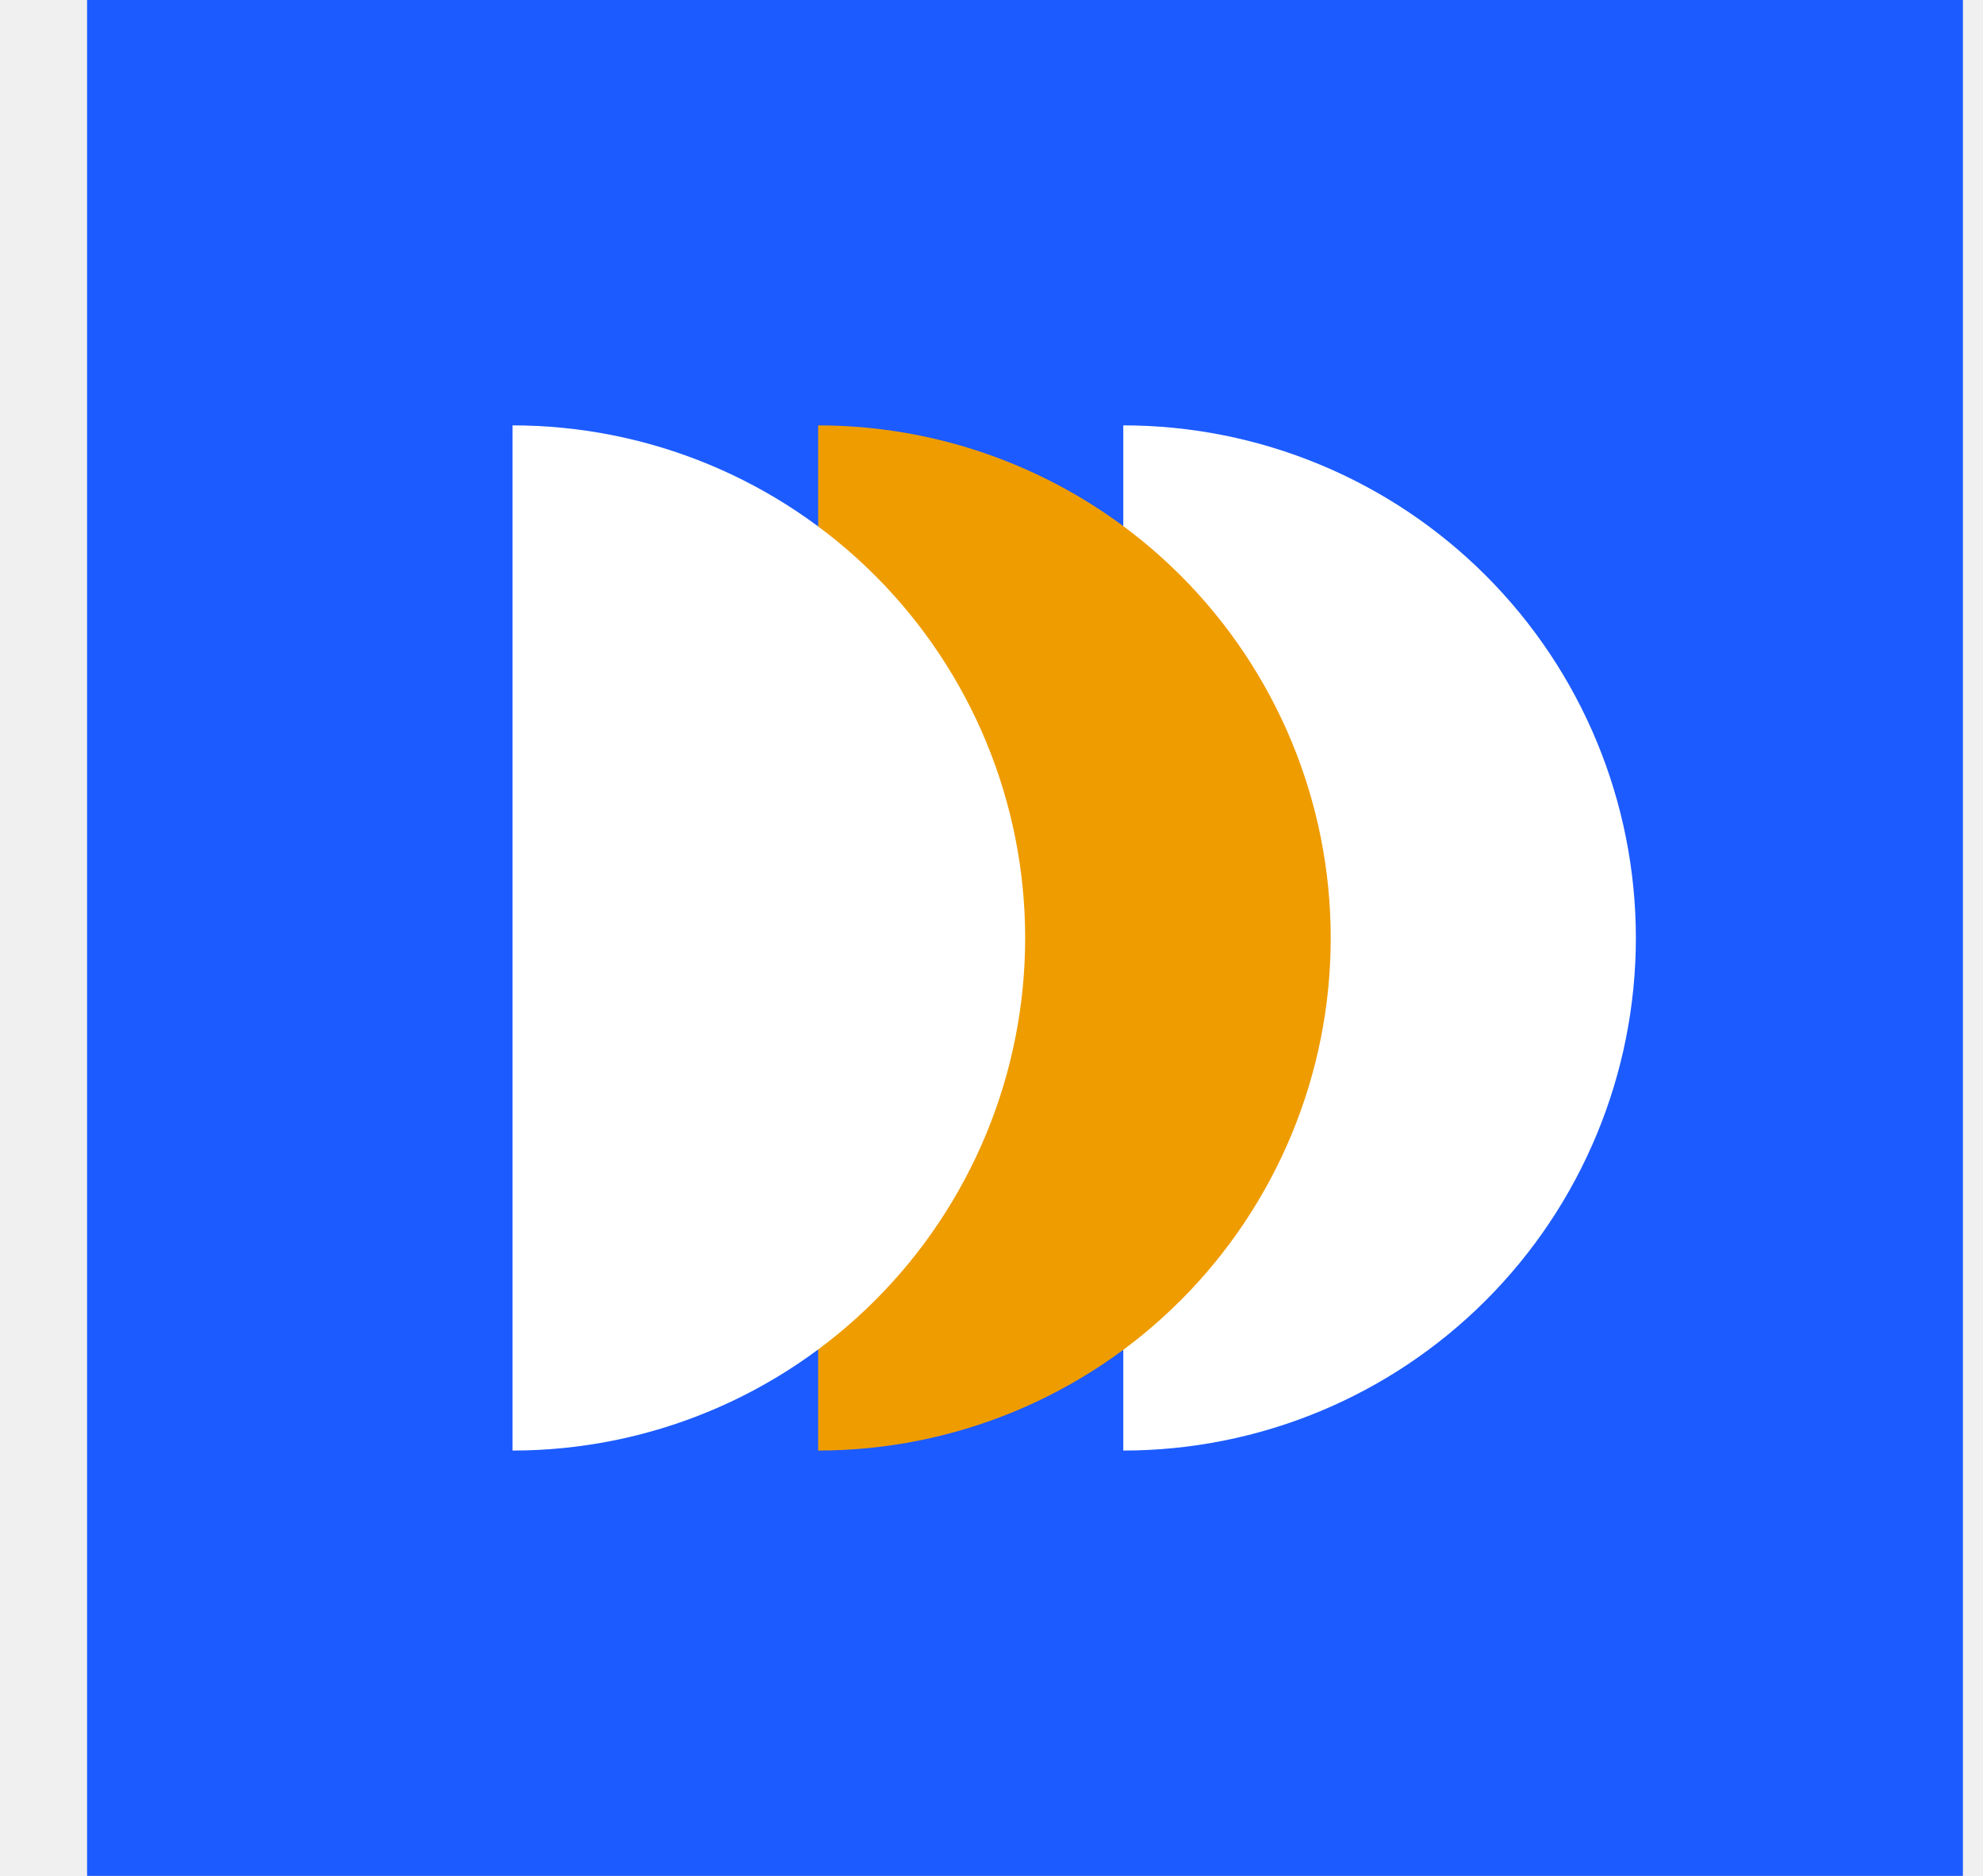
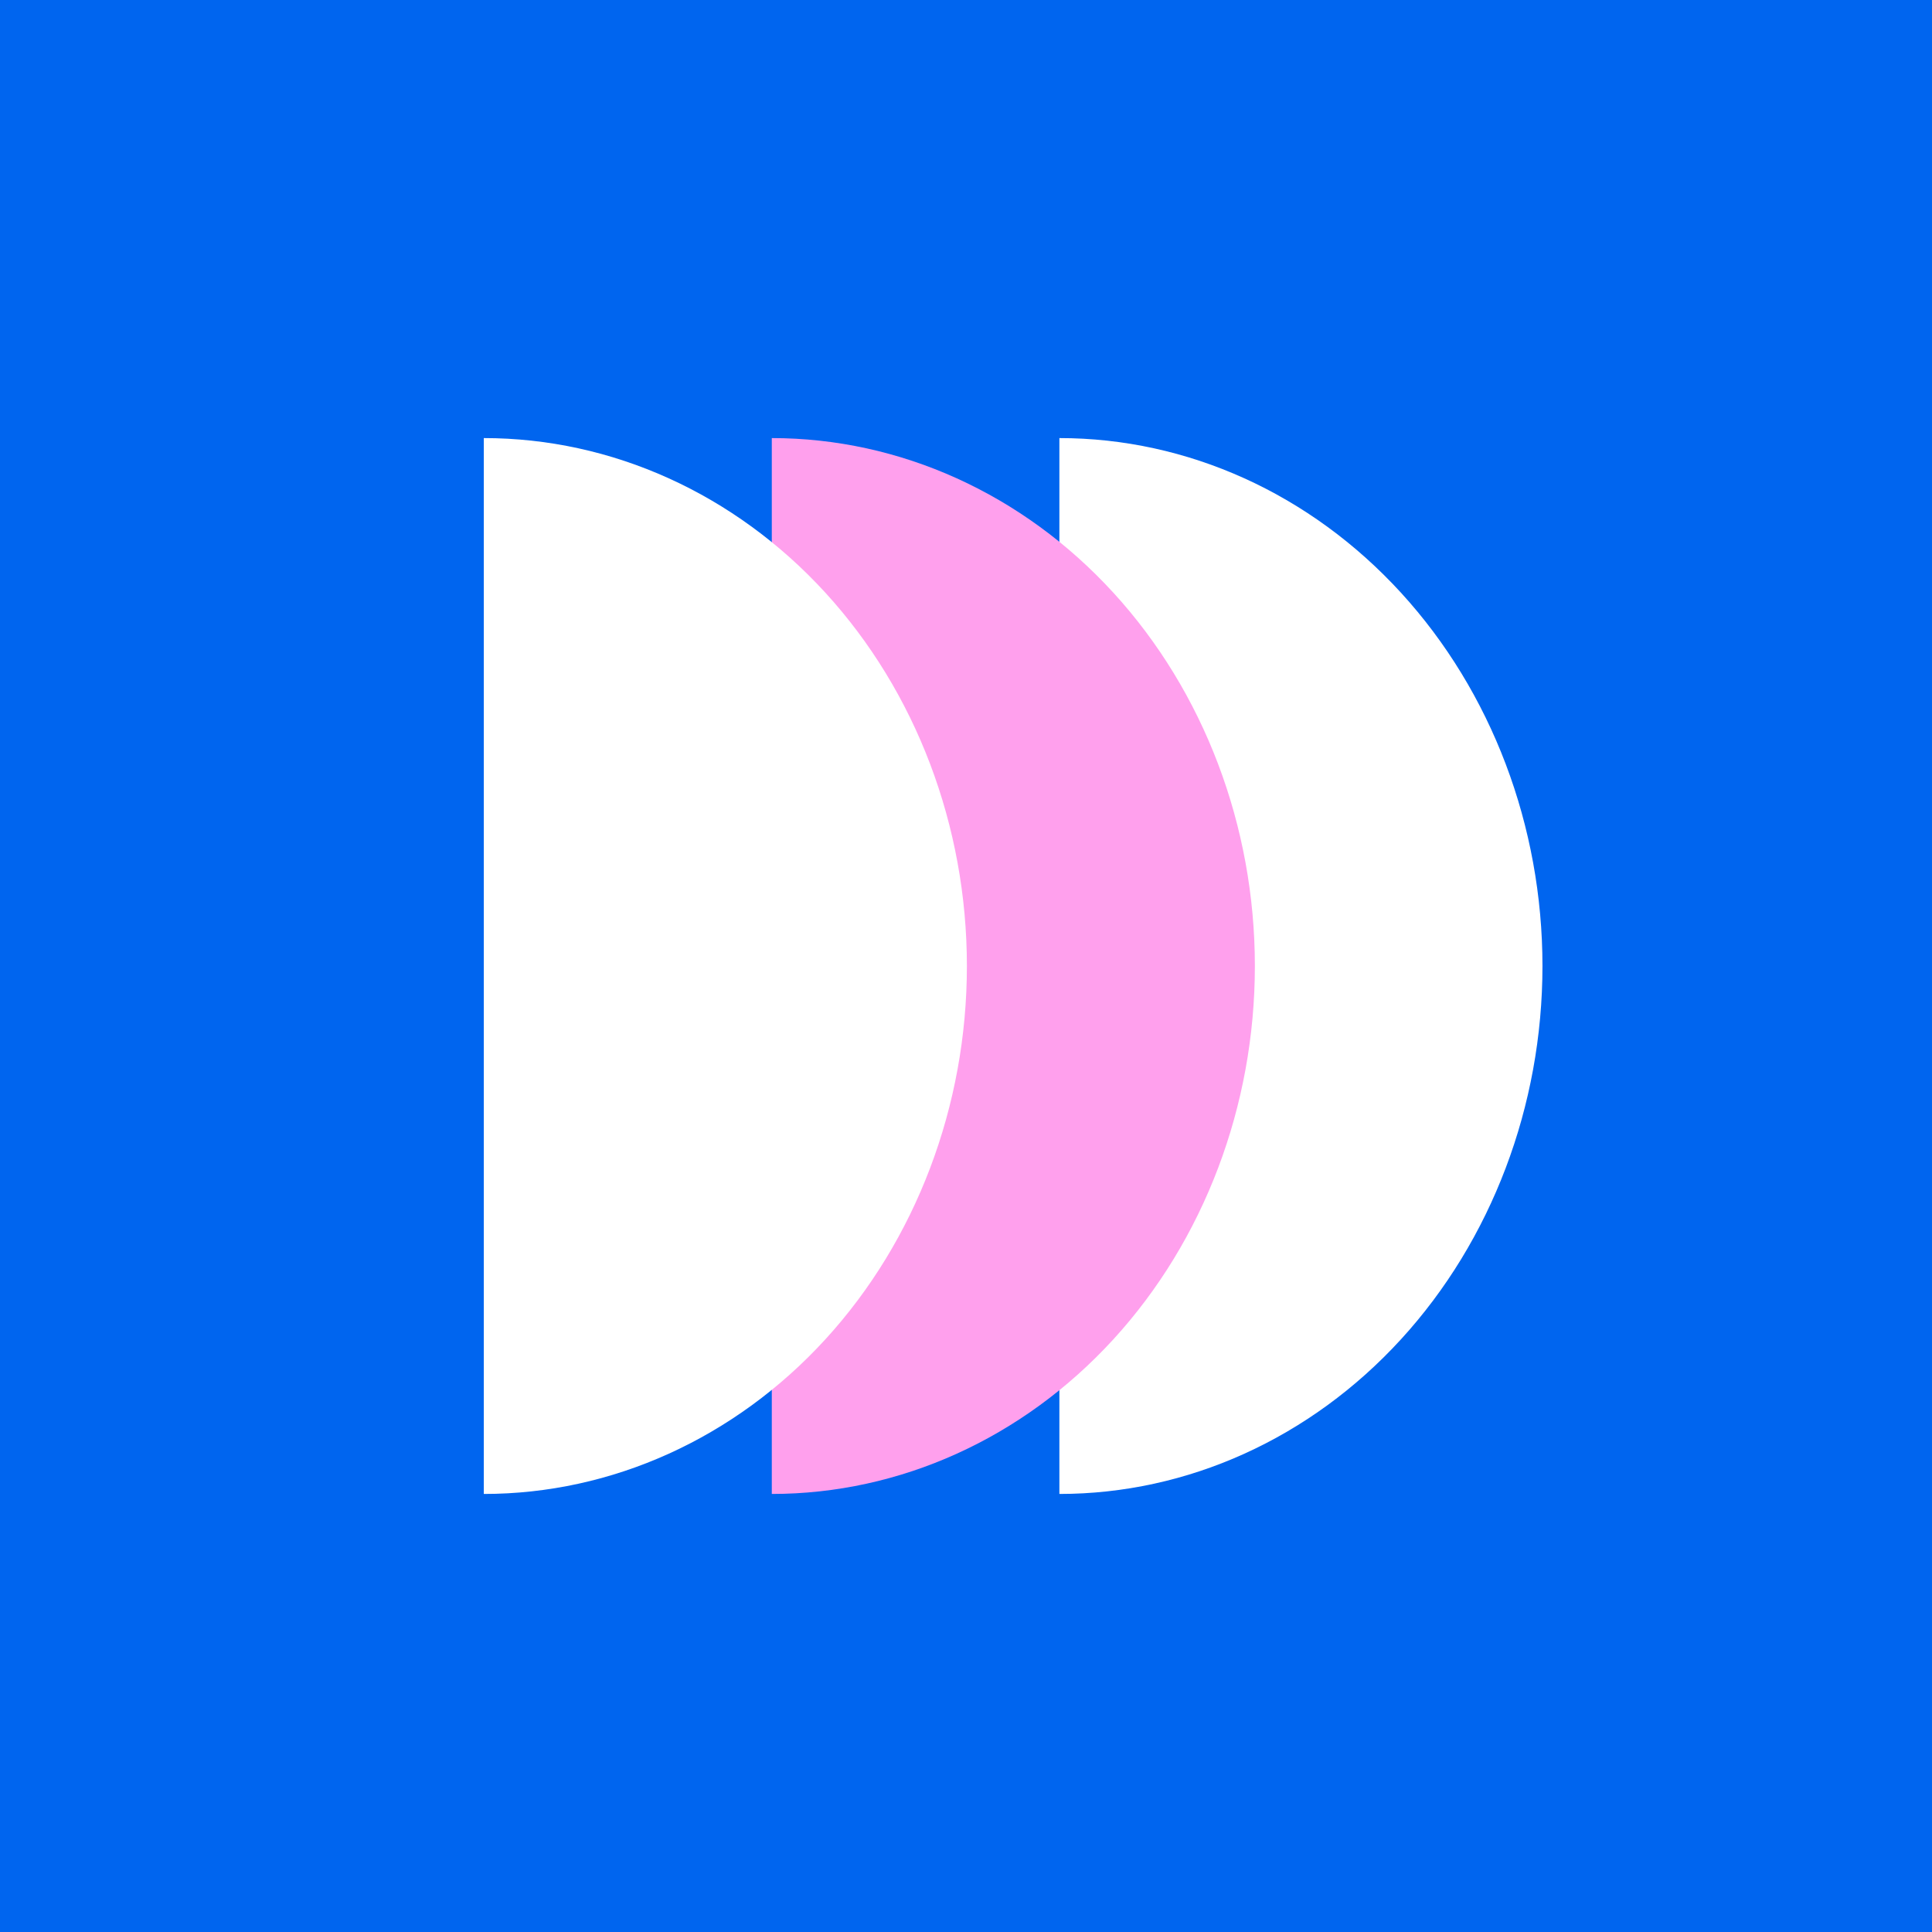
- <svg xmlns="http://www.w3.org/2000/svg" width="74" height="70" viewBox="0 0 74 70" fill="none">
-   <rect x="3.25" width="70" height="70" fill="#1C5BFF" />
-   <path d="M41.918 15.873C46.992 15.873 51.857 17.888 55.444 21.475C59.031 25.062 61.046 29.927 61.046 35.001C61.046 40.074 59.031 44.939 55.444 48.526C51.857 52.113 46.992 54.128 41.918 54.128L41.918 35.001V15.873Z" fill="white" />
-   <path d="M30.531 15.873C35.604 15.873 40.469 17.888 44.056 21.475C47.644 25.062 49.659 29.927 49.659 35.001C49.659 40.074 47.644 44.939 44.056 48.526C40.469 52.113 35.604 54.128 30.531 54.128L30.531 35.001L30.531 15.873Z" fill="#EF9C00" />
-   <path d="M19.128 15.873C24.201 15.873 29.066 17.888 32.653 21.475C36.241 25.062 38.256 29.927 38.256 35.001C38.256 40.074 36.241 44.939 32.653 48.526C29.066 52.113 24.201 54.128 19.128 54.128L19.128 35.001L19.128 15.873Z" fill="white" />
+ <svg xmlns="http://www.w3.org/2000/svg" width="56" height="56" viewBox="0 0 56 56" fill="none">
+   <rect width="56" height="56" fill="#0065EF" />
+   <path d="M30.707 12.698C34.421 12.698 37.982 14.31 40.608 17.18C43.234 20.05 44.709 23.942 44.709 28C44.709 32.059 43.234 35.951 40.608 38.821C37.982 41.691 34.421 43.303 30.707 43.303L30.707 28V12.698Z" fill="white" />
+   <path d="M22.371 12.698C26.084 12.698 29.646 14.31 32.272 17.18C34.898 20.05 36.373 23.942 36.373 28C36.373 32.059 34.898 35.951 32.272 38.821C29.646 41.691 26.084 43.303 22.371 43.303L22.371 28V12.698Z" fill="#FFA0ED" />
+   <path d="M14.023 12.698C17.737 12.698 21.299 14.31 23.924 17.18C26.55 20.05 28.026 23.942 28.026 28C28.026 32.059 26.55 35.951 23.924 38.821C21.299 41.691 17.737 43.303 14.023 43.303L14.023 28V12.698Z" fill="white" />
</svg>
